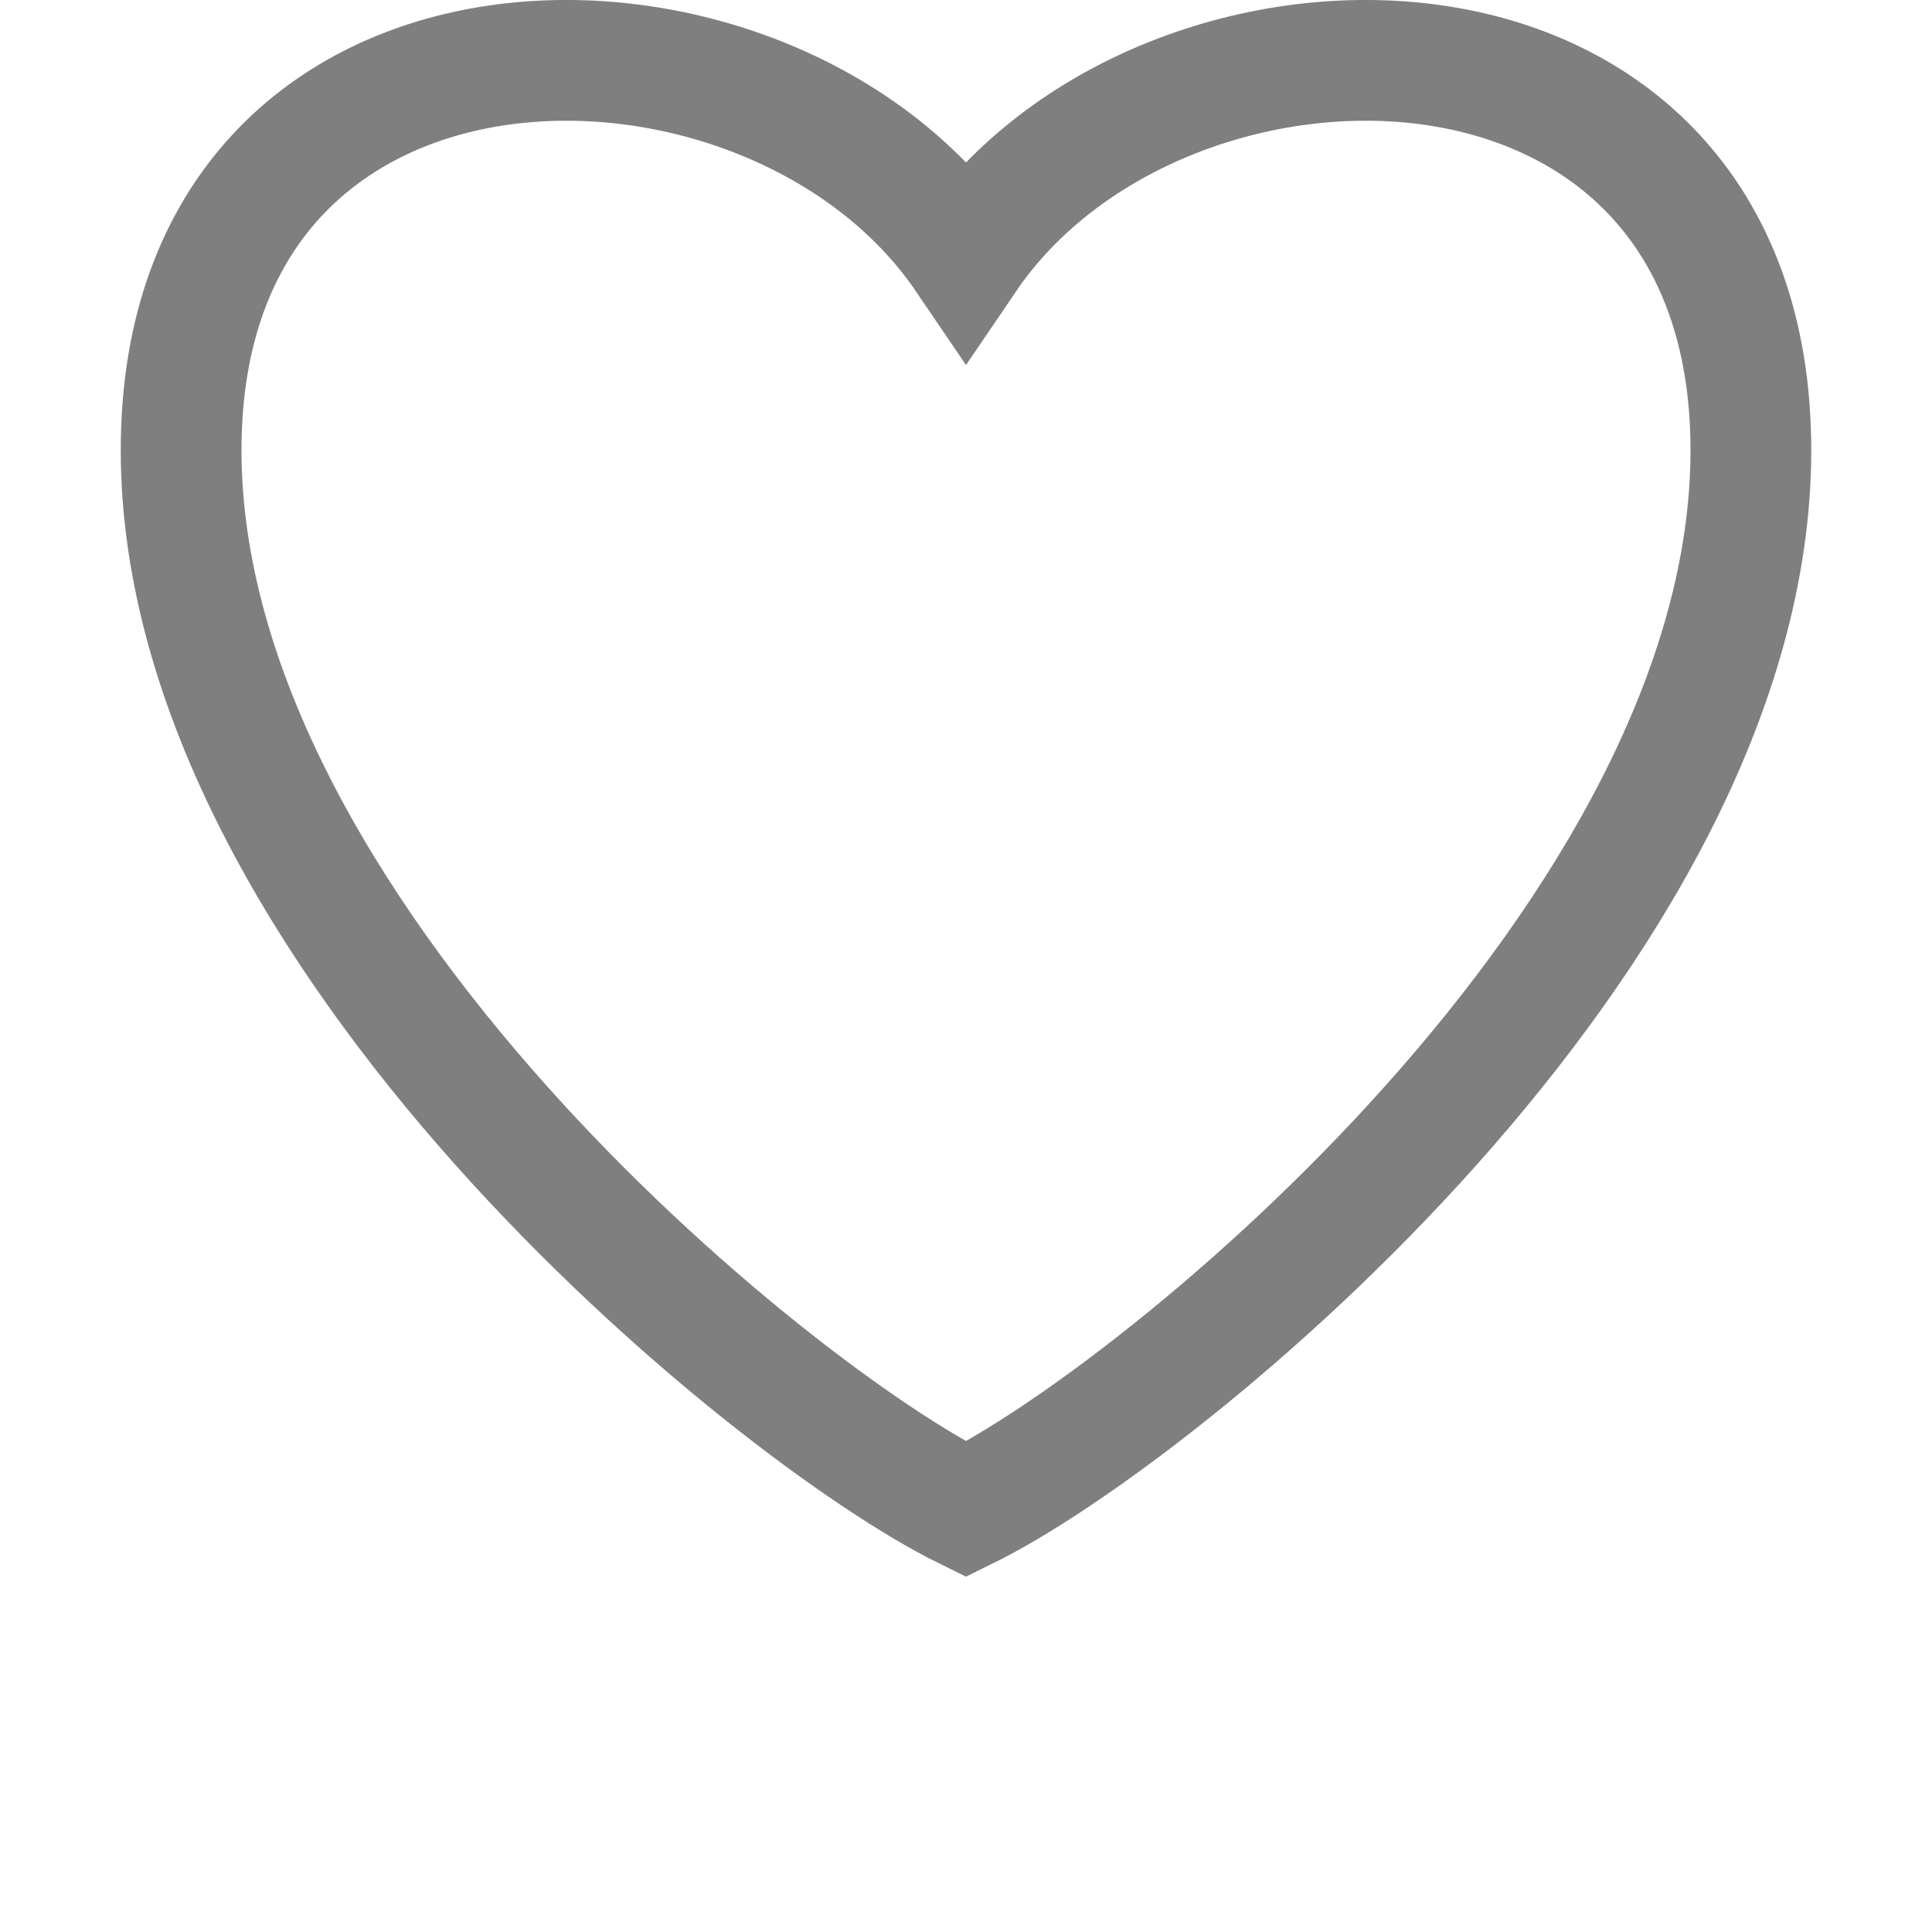
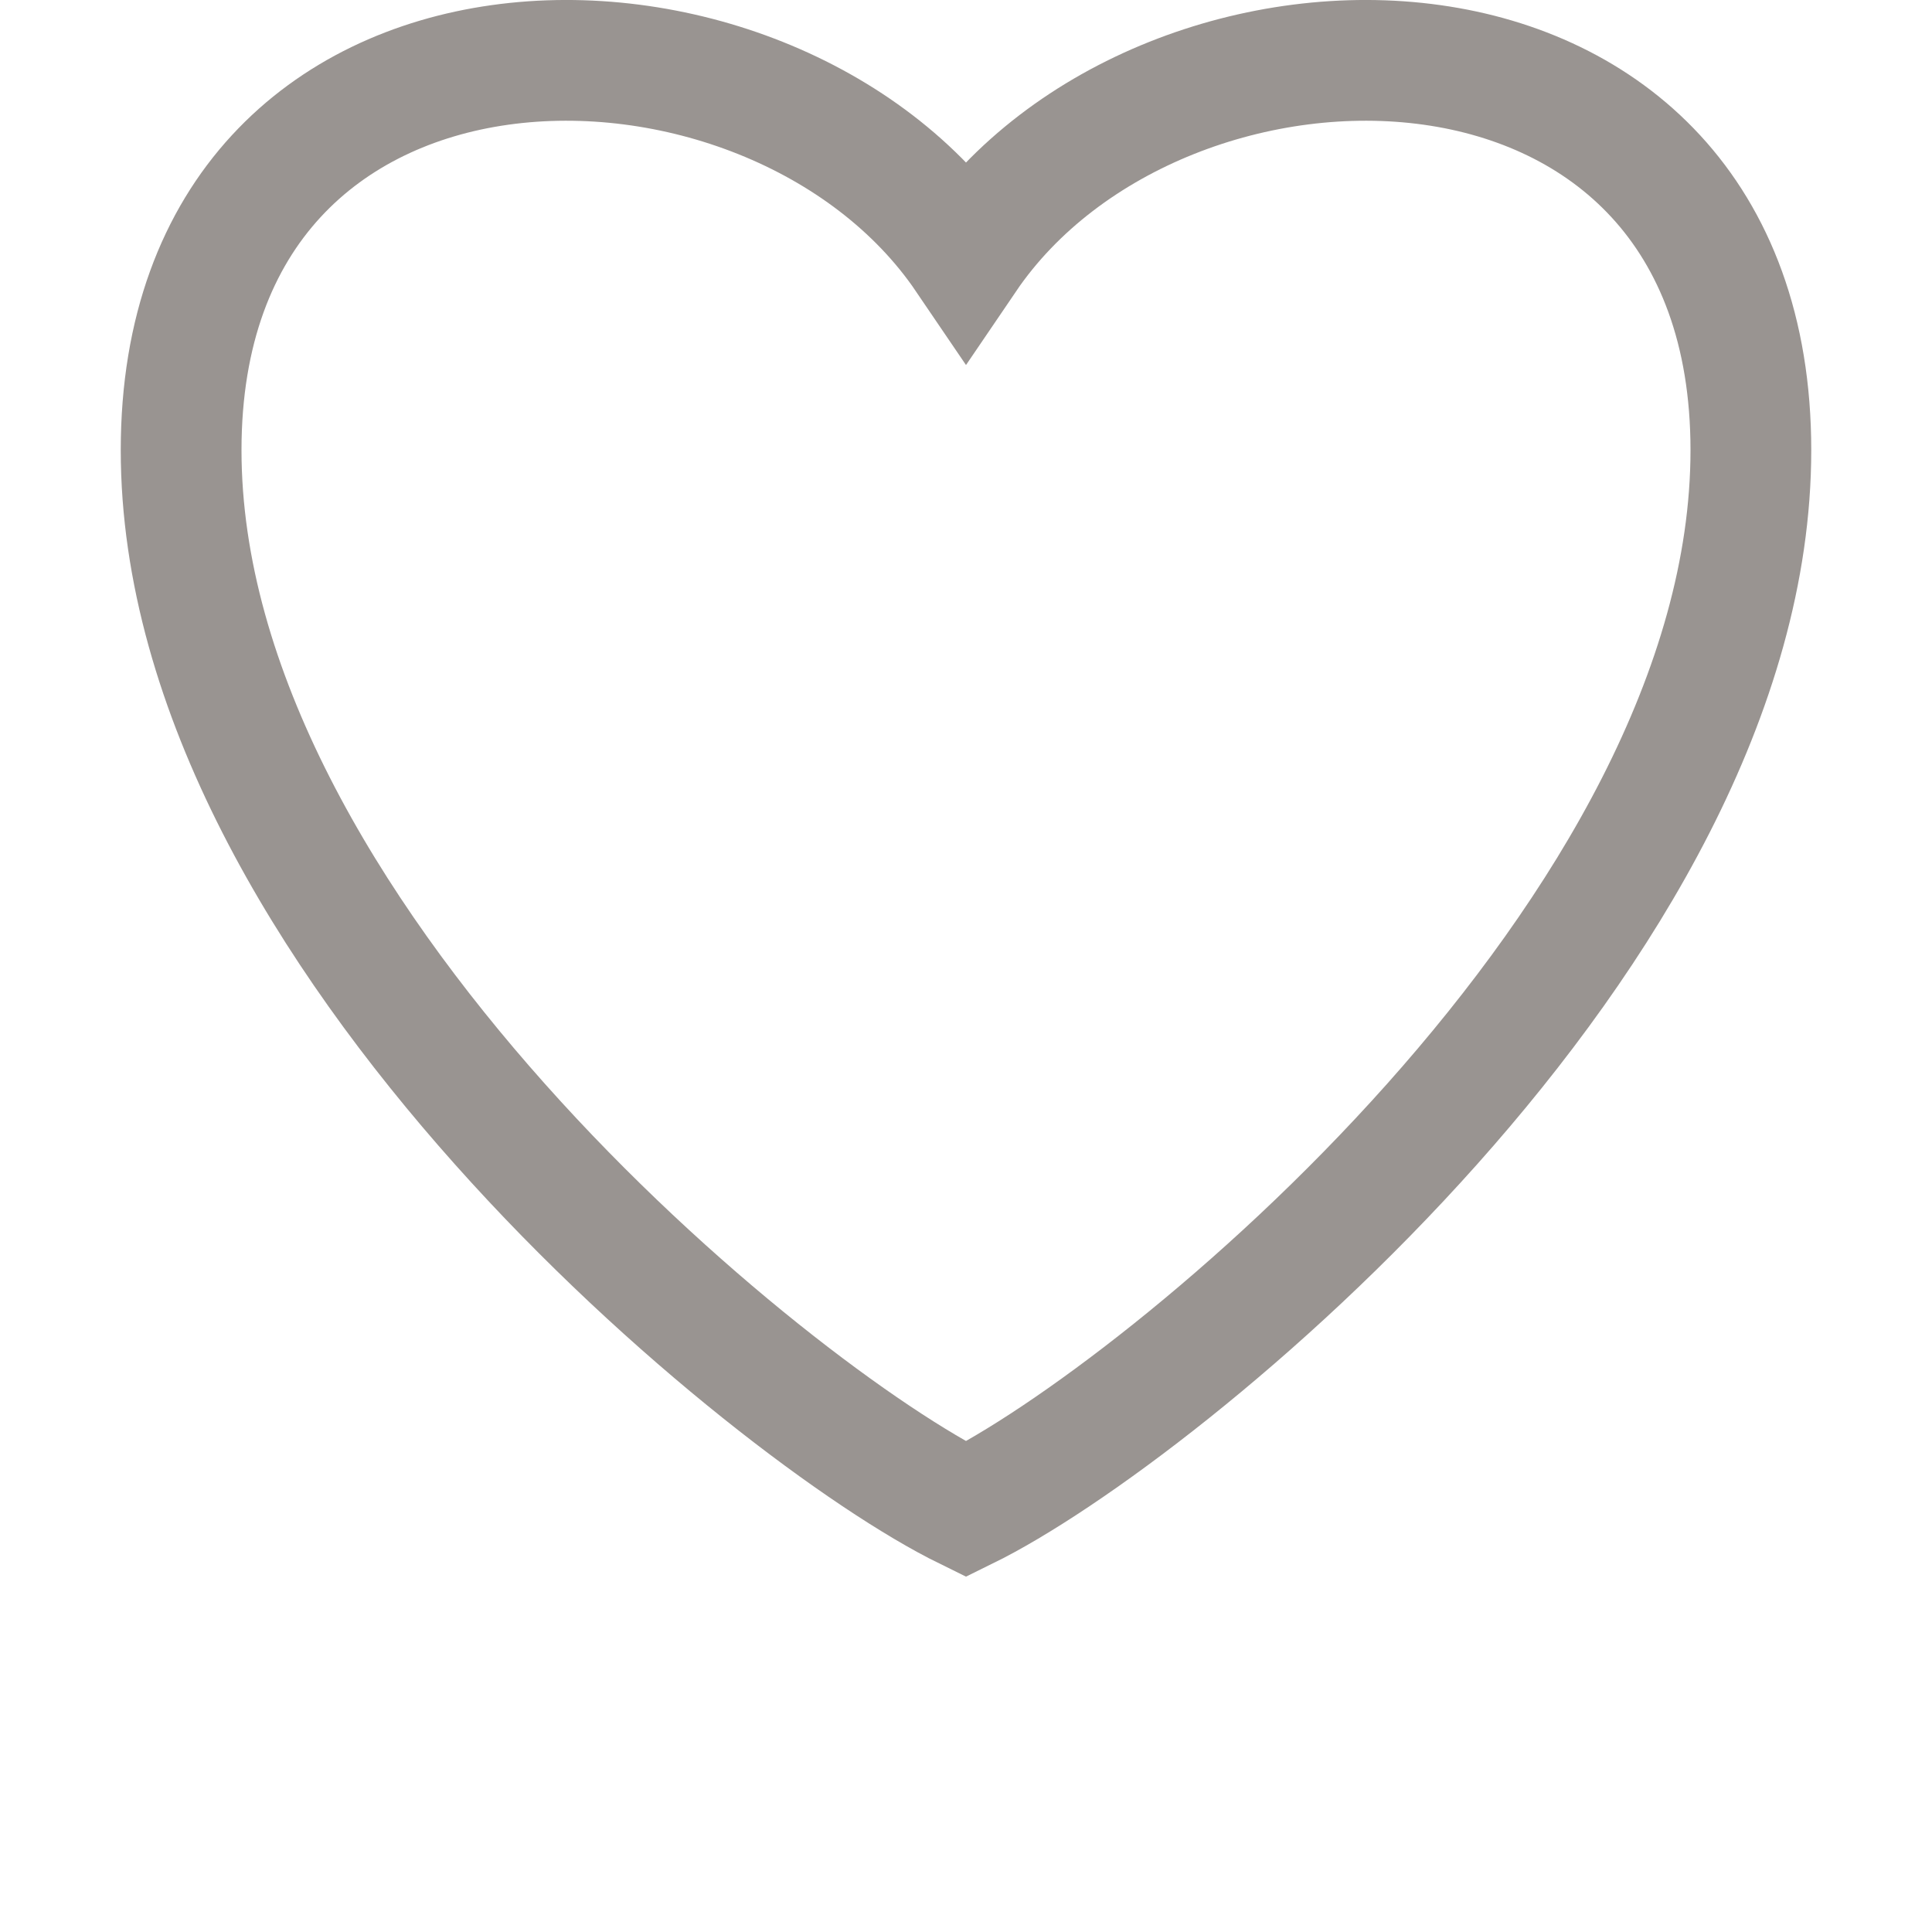
<svg xmlns="http://www.w3.org/2000/svg" version="1.1" x="0" y="0" width="16" height="16" viewBox="0, 0, 16, 16">
  <g id="Layer_1">
-     <path d="M1.5,3.728 C1.5,7.715 6.375,11.702 8,12.5 C9.625,11.702 14.5,7.715 14.5,3.728 C14.5,-0.26 9.625,-0.26 8,2.133 C6.375,-0.26 1.5,-0.26 1.5,3.728 z" fill-opacity="0" stroke="#7F7F7F" stroke-width="1" />
+     <path d="M1.5,3.728 C1.5,7.715 6.375,11.702 8,12.5 C9.625,11.702 14.5,7.715 14.5,3.728 C14.5,-0.26 9.625,-0.26 8,2.133 C6.375,-0.26 1.5,-0.26 1.5,3.728 z" fill-opacity="0" stroke="#999491" stroke-width="1" />
  </g>
</svg>
